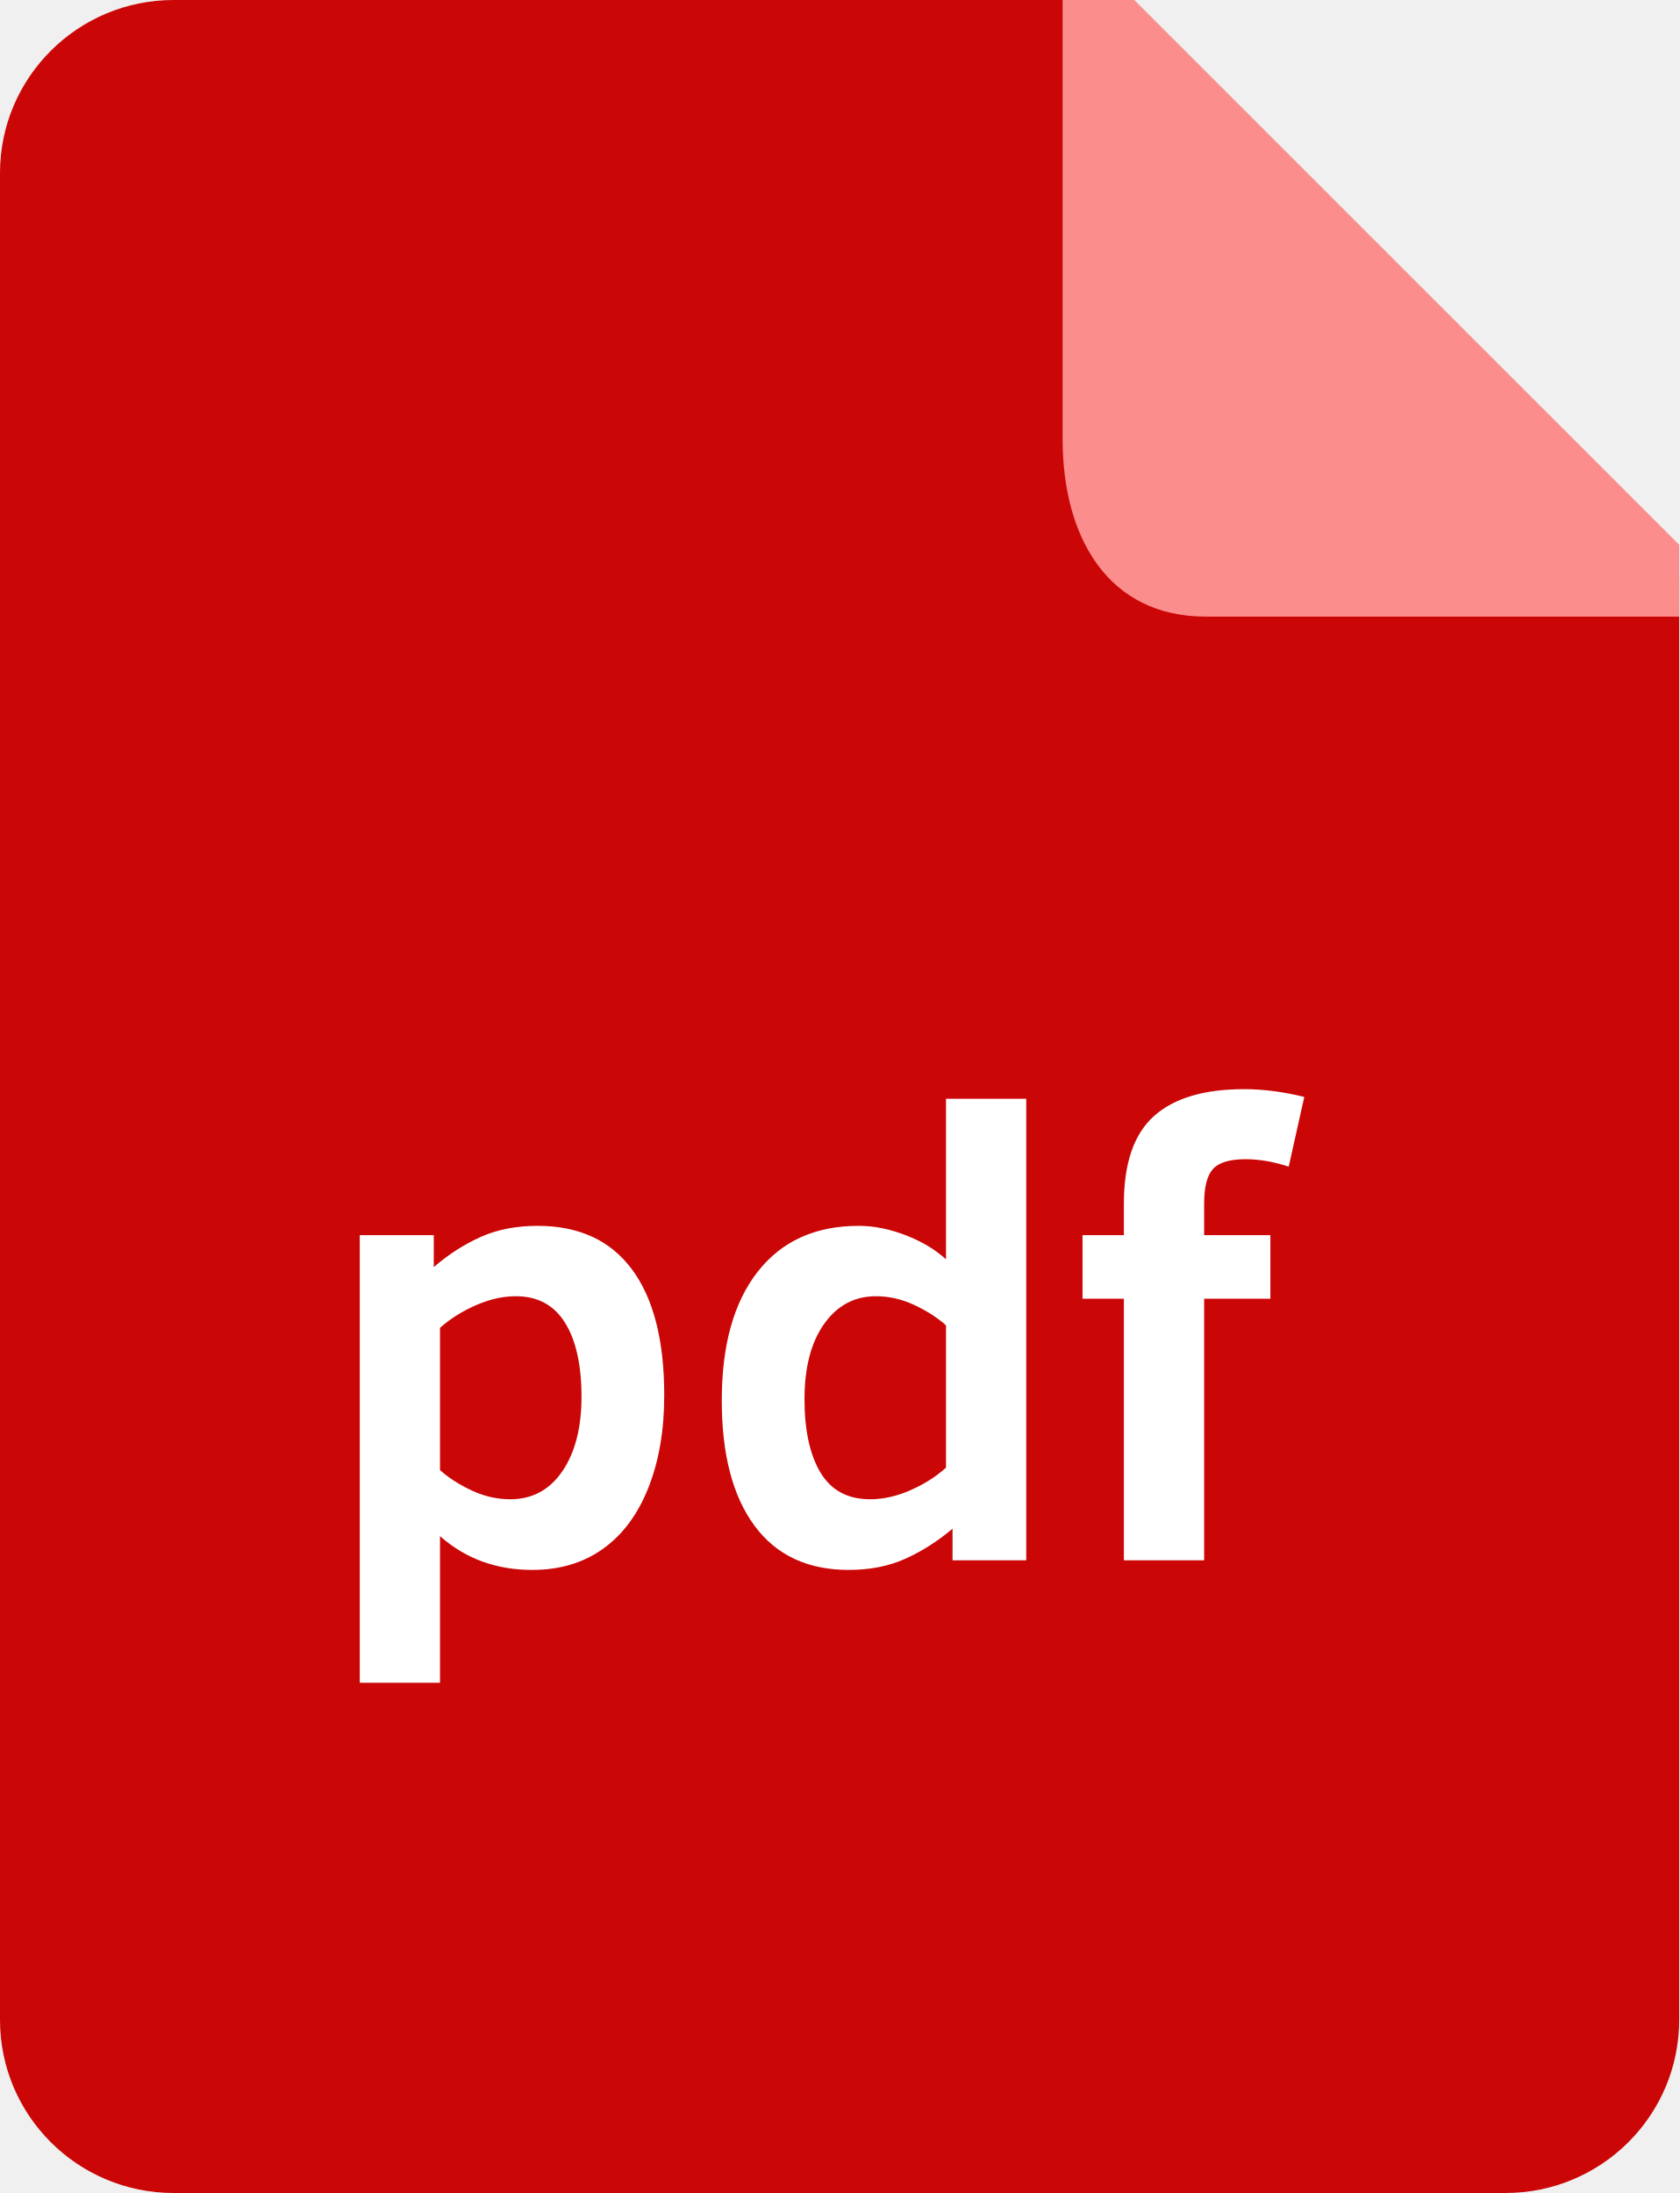
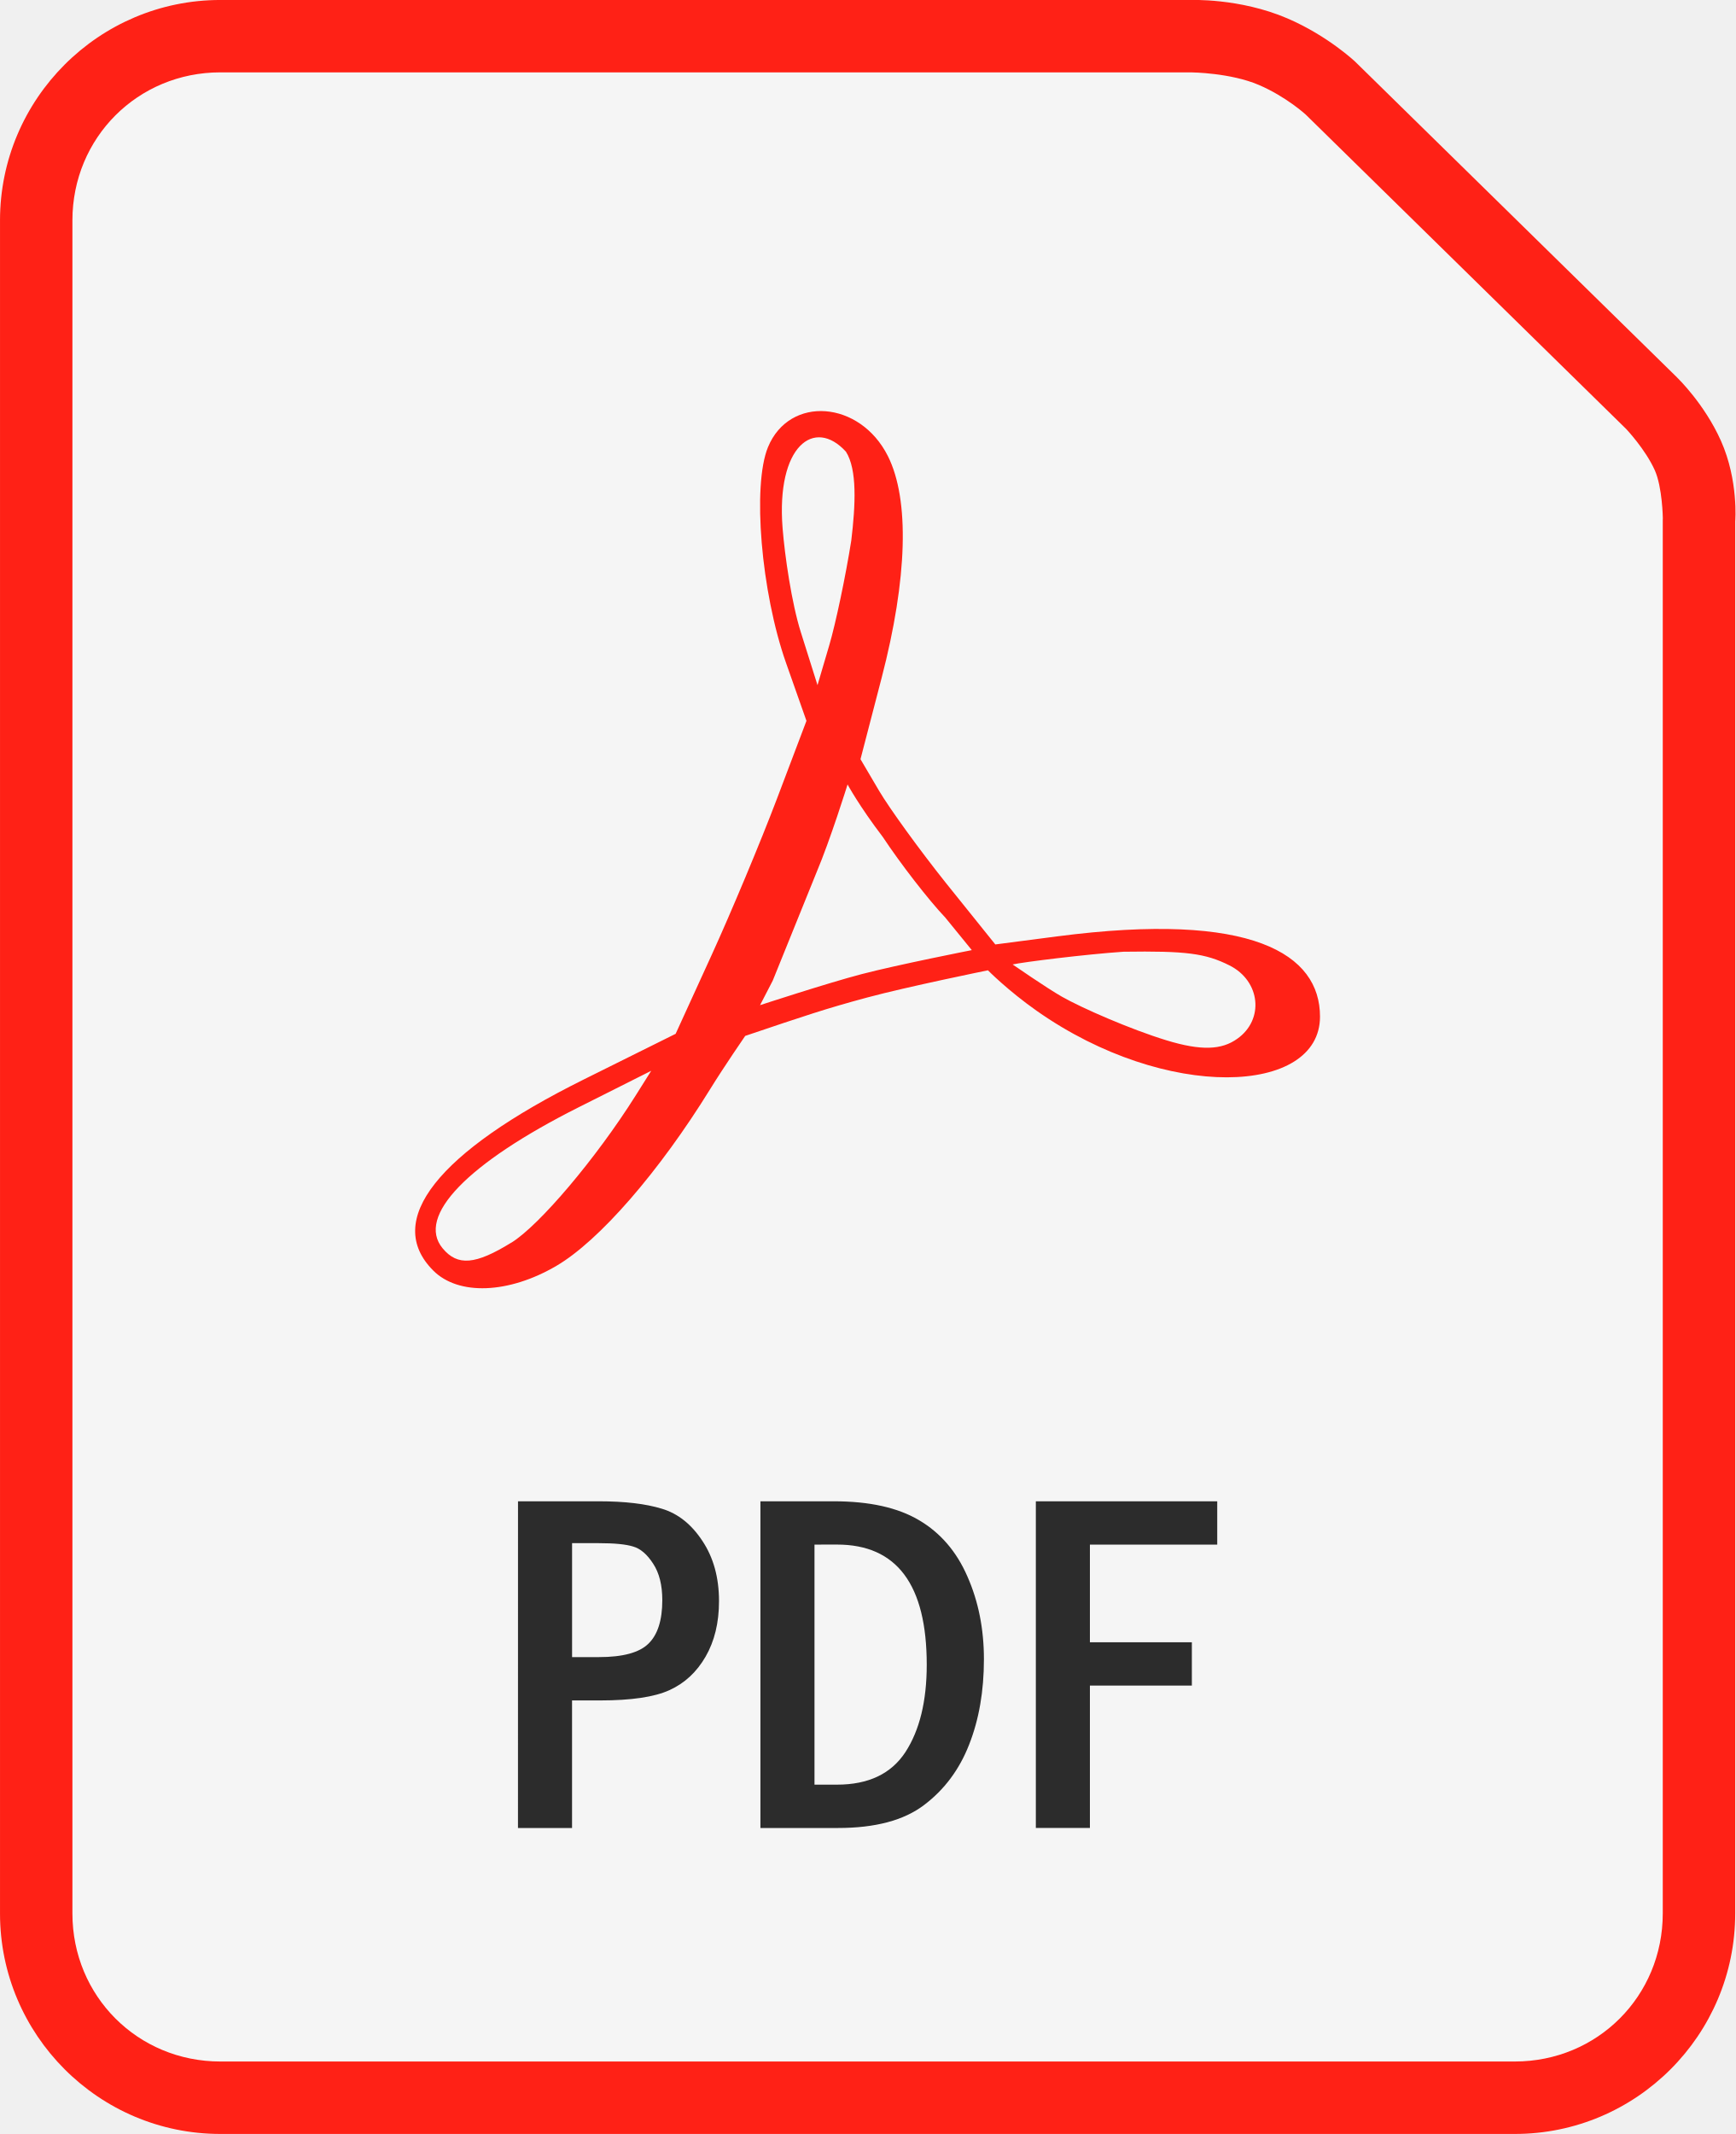
- <svg xmlns="http://www.w3.org/2000/svg" height="64" preserveAspectRatio="xMidYMid" viewBox="0 0 49 64" width="49">
-   <defs>
-     <style>
-       .cls-1 {
-         fill: #cb0606;
-       }
- 
-       .cls-1, .cls-2, .cls-3 {
-         fill-rule: evenodd;
-       }
- 
-       .cls-2 {
-         fill: #fb8d8d;
-       }
- 
-       .cls-3 {
-         fill: #fff;
-       }
-     </style>
-   </defs>
-   <g>
-     <path class="cls-1" d="M49.000,16.842 L49.000,58.947 C49.000,61.738 46.730,64.000 43.931,64.000 L5.069,64.000 C2.269,64.000 -0.000,61.738 -0.000,58.947 L-0.000,5.053 C-0.000,2.262 2.269,-0.000 5.069,-0.000 L32.103,-0.000 L49.000,16.842 Z" />
-     <path class="cls-2" d="M49.000,15.899 L49.000,17.995 L35.187,17.995 C32.327,17.995 31.008,15.675 31.008,12.814 L31.008,-0.000 L33.100,-0.000 L49.000,15.899 Z" />
-     <path class="cls-3" d="M37.606,34.047 C37.170,33.903 36.750,33.830 36.345,33.830 C35.885,33.830 35.569,33.925 35.396,34.115 C35.224,34.305 35.138,34.641 35.138,35.124 L35.138,36.047 L37.071,36.047 L37.071,37.901 L35.138,37.901 L35.138,45.536 L32.796,45.536 L32.796,37.901 L31.589,37.901 L31.589,36.047 L32.796,36.047 L32.796,35.124 C32.796,33.948 33.088,33.098 33.672,32.573 C34.256,32.048 35.134,31.786 36.308,31.786 C36.859,31.786 37.443,31.861 38.060,32.012 L37.606,34.047 ZM27.796,44.613 C27.360,44.981 26.900,45.274 26.416,45.491 C25.932,45.708 25.382,45.816 24.765,45.816 C23.567,45.816 22.650,45.385 22.015,44.523 C21.379,43.660 21.062,42.442 21.062,40.868 C21.062,39.258 21.411,38.007 22.110,37.114 C22.809,36.222 23.790,35.775 25.055,35.775 C25.503,35.775 25.962,35.867 26.434,36.051 C26.906,36.235 27.297,36.469 27.605,36.752 L27.605,32.066 L29.947,32.066 L29.947,45.536 L27.796,45.536 L27.796,44.613 ZM27.605,38.679 C27.357,38.456 27.050,38.258 26.684,38.086 C26.318,37.915 25.944,37.829 25.563,37.829 C24.934,37.829 24.429,38.099 24.048,38.638 C23.666,39.178 23.476,39.909 23.476,40.832 C23.476,41.743 23.632,42.457 23.943,42.976 C24.255,43.495 24.737,43.754 25.391,43.754 C25.778,43.754 26.173,43.665 26.575,43.487 C26.977,43.309 27.321,43.090 27.605,42.831 L27.605,38.679 ZM17.595,45.201 C17.020,45.611 16.334,45.816 15.535,45.816 C14.482,45.816 13.584,45.488 12.840,44.830 L12.840,49.109 L10.498,49.109 L10.498,36.047 L12.658,36.047 L12.658,36.978 C13.094,36.604 13.552,36.310 14.033,36.096 C14.514,35.882 15.066,35.775 15.689,35.775 C16.893,35.775 17.810,36.197 18.439,37.042 C19.068,37.886 19.383,39.113 19.383,40.723 C19.383,41.743 19.229,42.641 18.920,43.419 C18.611,44.197 18.170,44.791 17.595,45.201 ZM16.488,38.602 C16.167,38.086 15.689,37.829 15.054,37.829 C14.673,37.829 14.281,37.918 13.879,38.095 C13.476,38.273 13.130,38.492 12.840,38.751 L12.840,42.903 C13.088,43.127 13.395,43.324 13.761,43.496 C14.127,43.668 14.503,43.754 14.891,43.754 C15.532,43.754 16.039,43.481 16.411,42.935 C16.783,42.389 16.969,41.664 16.969,40.760 C16.969,39.837 16.808,39.118 16.488,38.602 Z" />
+ <svg xmlns="http://www.w3.org/2000/svg" width="75.32mm" height="92.604mm" viewBox="0 0 75.32 92.604">
+   <g transform="translate(53.54806 -183.9753) scale(1.4843)">
+     <path fill="#ff2116" d="M-29.633 123.947c-3.552 0-6.443 2.893-6.443 6.445v49.498c0 3.552 2.891 6.445 6.443 6.445H8.217c3.552 0 6.443-2.893 6.443-6.445v-40.701s.101-1.192-.416-2.352c-.485-1.087-1.275-1.844-1.275-1.844a1.058 1.058 0 0 0-.006-.008l-9.391-9.211a1.058 1.058 0 0 0-.016-.016s-.802-.763-1.99-1.273c-1.399-.601-2.842-.537-2.842-.537l.021-.002z" color="#000" font-family="sans-serif" overflow="visible" paint-order="markers fill stroke" style="line-height:normal;font-variant-ligatures:normal;font-variant-position:normal;font-variant-caps:normal;font-variant-numeric:normal;font-variant-alternates:normal;font-feature-settings:normal;text-indent:0;text-align:start;text-decoration-line:none;text-decoration-style:solid;text-decoration-color:#000000;text-transform:none;text-orientation:mixed;white-space:normal;shape-padding:0;isolation:auto;mix-blend-mode:normal;solid-color:#000000;solid-opacity:1" />
+     <path fill="#f5f5f5" d="M-29.633 126.064h28.379a1.058 1.058 0 0 0 .021 0s1.135.011 1.965.367c.799.343 1.365.862 1.369.865 0.0 0.0.004.004.004.004l9.367 9.189s.564.596.838 1.209c.221.495.234 1.4.234 1.4a1.058 1.058 0 0 0-.002.045v40.746c0 2.416-1.91 4.328-4.326 4.328H-29.633c-2.416 0-4.326-1.912-4.326-4.328v-49.498c0-2.416 1.91-4.328 4.326-4.328z" color="#000" font-family="sans-serif" overflow="visible" paint-order="markers fill stroke" style="line-height:normal;font-variant-ligatures:normal;font-variant-position:normal;font-variant-caps:normal;font-variant-numeric:normal;font-variant-alternates:normal;font-feature-settings:normal;text-indent:0;text-align:start;text-decoration-line:none;text-decoration-style:solid;text-decoration-color:#000000;text-transform:none;text-orientation:mixed;white-space:normal;shape-padding:0;isolation:auto;mix-blend-mode:normal;solid-color:#000000;solid-opacity:1" />
+     <path fill="#ff2116" d="M-23.408 161.093c-1.457-1.457.119-3.458 4.396-5.584l2.691-1.337 1.048-2.294c.577-1.262 1.437-3.32 1.913-4.575l.864-2.281-.595-1.688c-.732-2.075-.993-5.194-.529-6.316.629-1.519 2.69-1.363 3.506.265.637 1.272.572 3.575-.183 6.479l-.619 2.381.545.926c.3.509 1.176 1.719 1.948 2.687l1.449 1.803 1.803-.235c5.729-.748 7.691.523 7.691 2.345 0 2.299-4.498 2.489-8.276-.164-.85-.597-1.434-1.19-1.434-1.19s-2.367.482-3.532.796c-1.203.324-1.803.527-3.565 1.122 0 0-.618.898-1.021 1.55-1.499 2.428-3.248 4.44-4.498 5.172-1.399.82-2.866.876-3.604.137zm2.286-.817c.819-.506 2.476-2.466 3.623-4.286l.464-.737-2.115 1.063c-3.267 1.642-4.761 3.19-3.984 4.127.437.526.959.482 2.011-.168zm21.218-5.956c.801-.561.685-1.691-.221-2.147-.705-.355-1.273-.428-3.103-.401-1.125.077-2.934.303-3.24.372 0 0 .994.687 1.435.939.587.335 2.015.958 3.057 1.277 1.028.315 1.622.281 2.073-.041zm-8.532-3.546c-.485-.51-1.309-1.573-1.832-2.363-.684-.896-1.026-1.529-1.026-1.529s-.5 1.607-.909 2.574l-1.279 3.161-.371.717s1.971-.646 2.974-.908c1.062-.277 3.218-.701 3.218-.701zm-2.749-11.026c.124-1.038.176-2.073-.157-2.596-.925-1.011-2.041-.168-1.852 2.235.064.808.264 2.19.533 3.042l.488 1.549.344-1.166c.189-.642.479-2.02.644-3.064z" />
+     <path fill="#2c2c2c" d="M-20.93 167.839h2.365q1.134 0 1.84.217.707.21 1.189.945.483.728.483 1.756 0 .945-.392 1.623-.392.679-1.057.98-.658.301-2.029.301h-.819v3.729h-1.581zm1.581 1.224v3.331h.784q1.05 0 1.448-.392.406-.392.406-1.273 0-.658-.266-1.064-.266-.413-.588-.504-.315-.098-1.001-.098zm5.507-1.224h2.148q1.56 0 2.491.553.938.553 1.413 1.644.483 1.092.483 2.421 0 1.399-.434 2.498-.427 1.092-1.315 1.763-.882.672-2.519.672h-2.267zm1.581 1.266v7.018h.658q1.378 0 2.001-.952.623-.959.623-2.554 0-3.513-2.624-3.513zm6.472-1.266h5.304v1.266H-4.208v2.855h2.981v1.266h-2.981v4.163h-1.581z" font-family="Franklin Gothic Medium Cond" letter-spacing="0" style="line-height:125%;-inkscape-font-specification:'Franklin Gothic Medium Cond'" word-spacing="4.26" />
  </g>
</svg>
